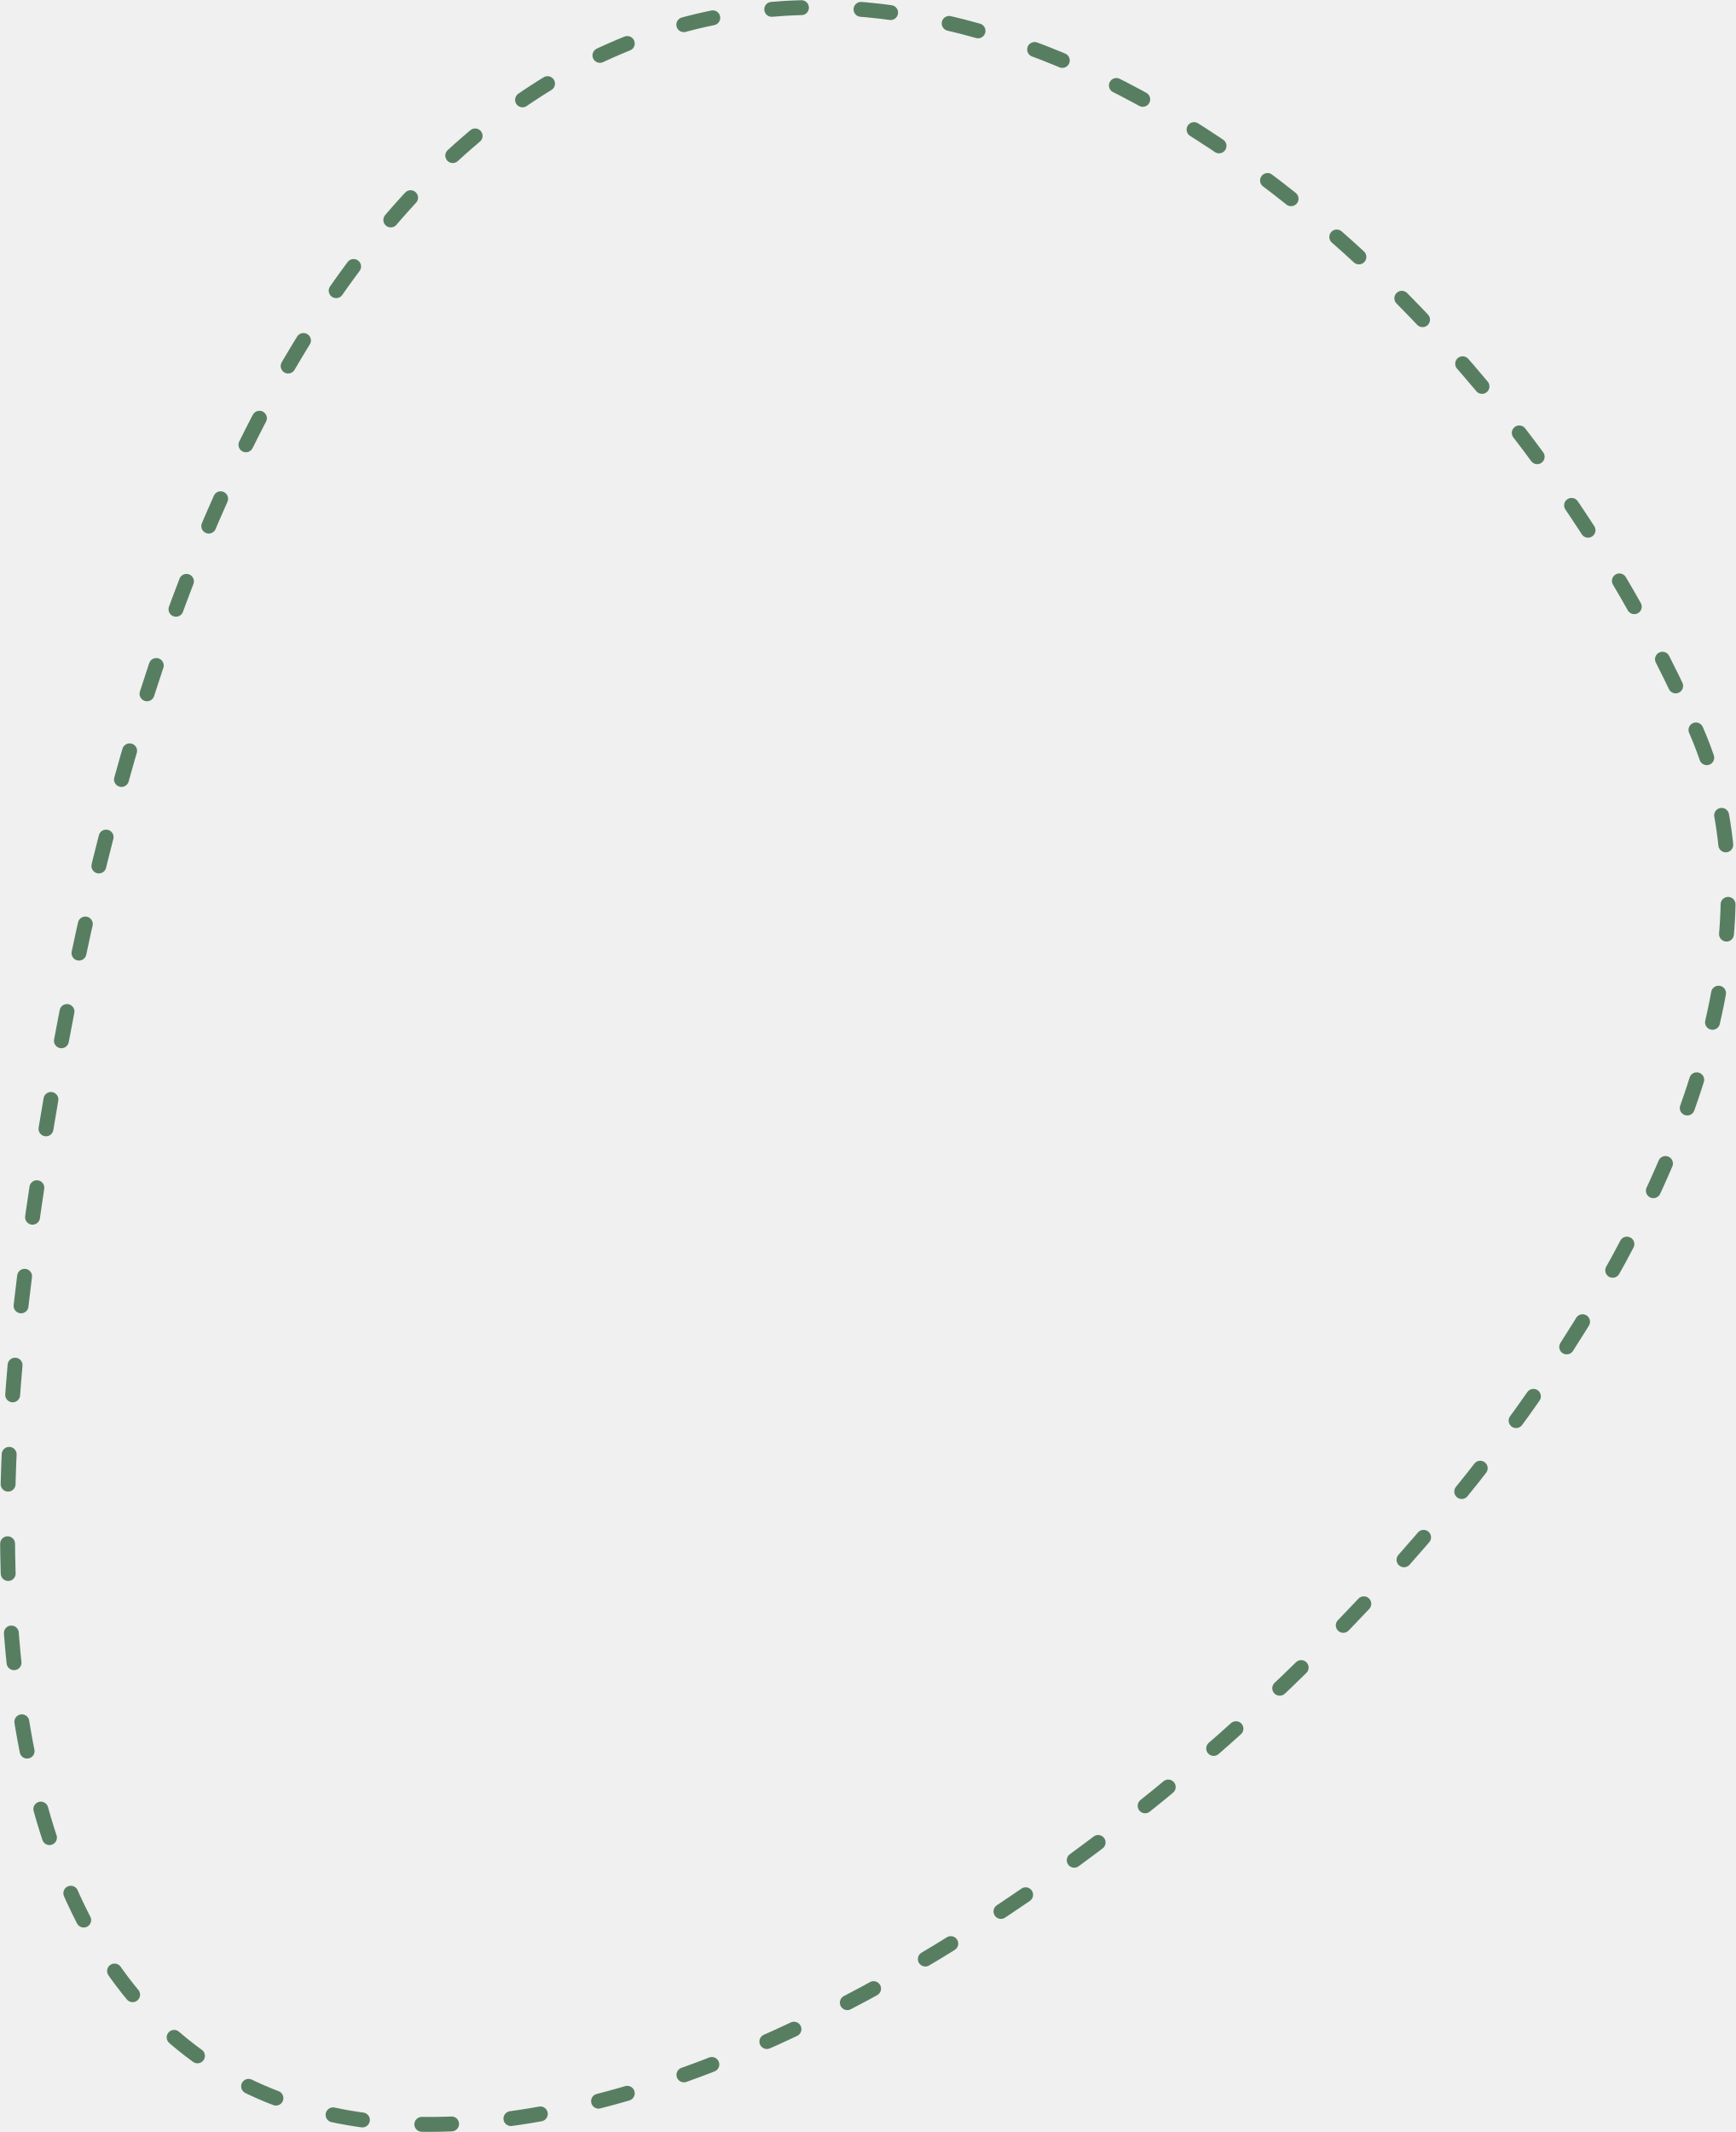
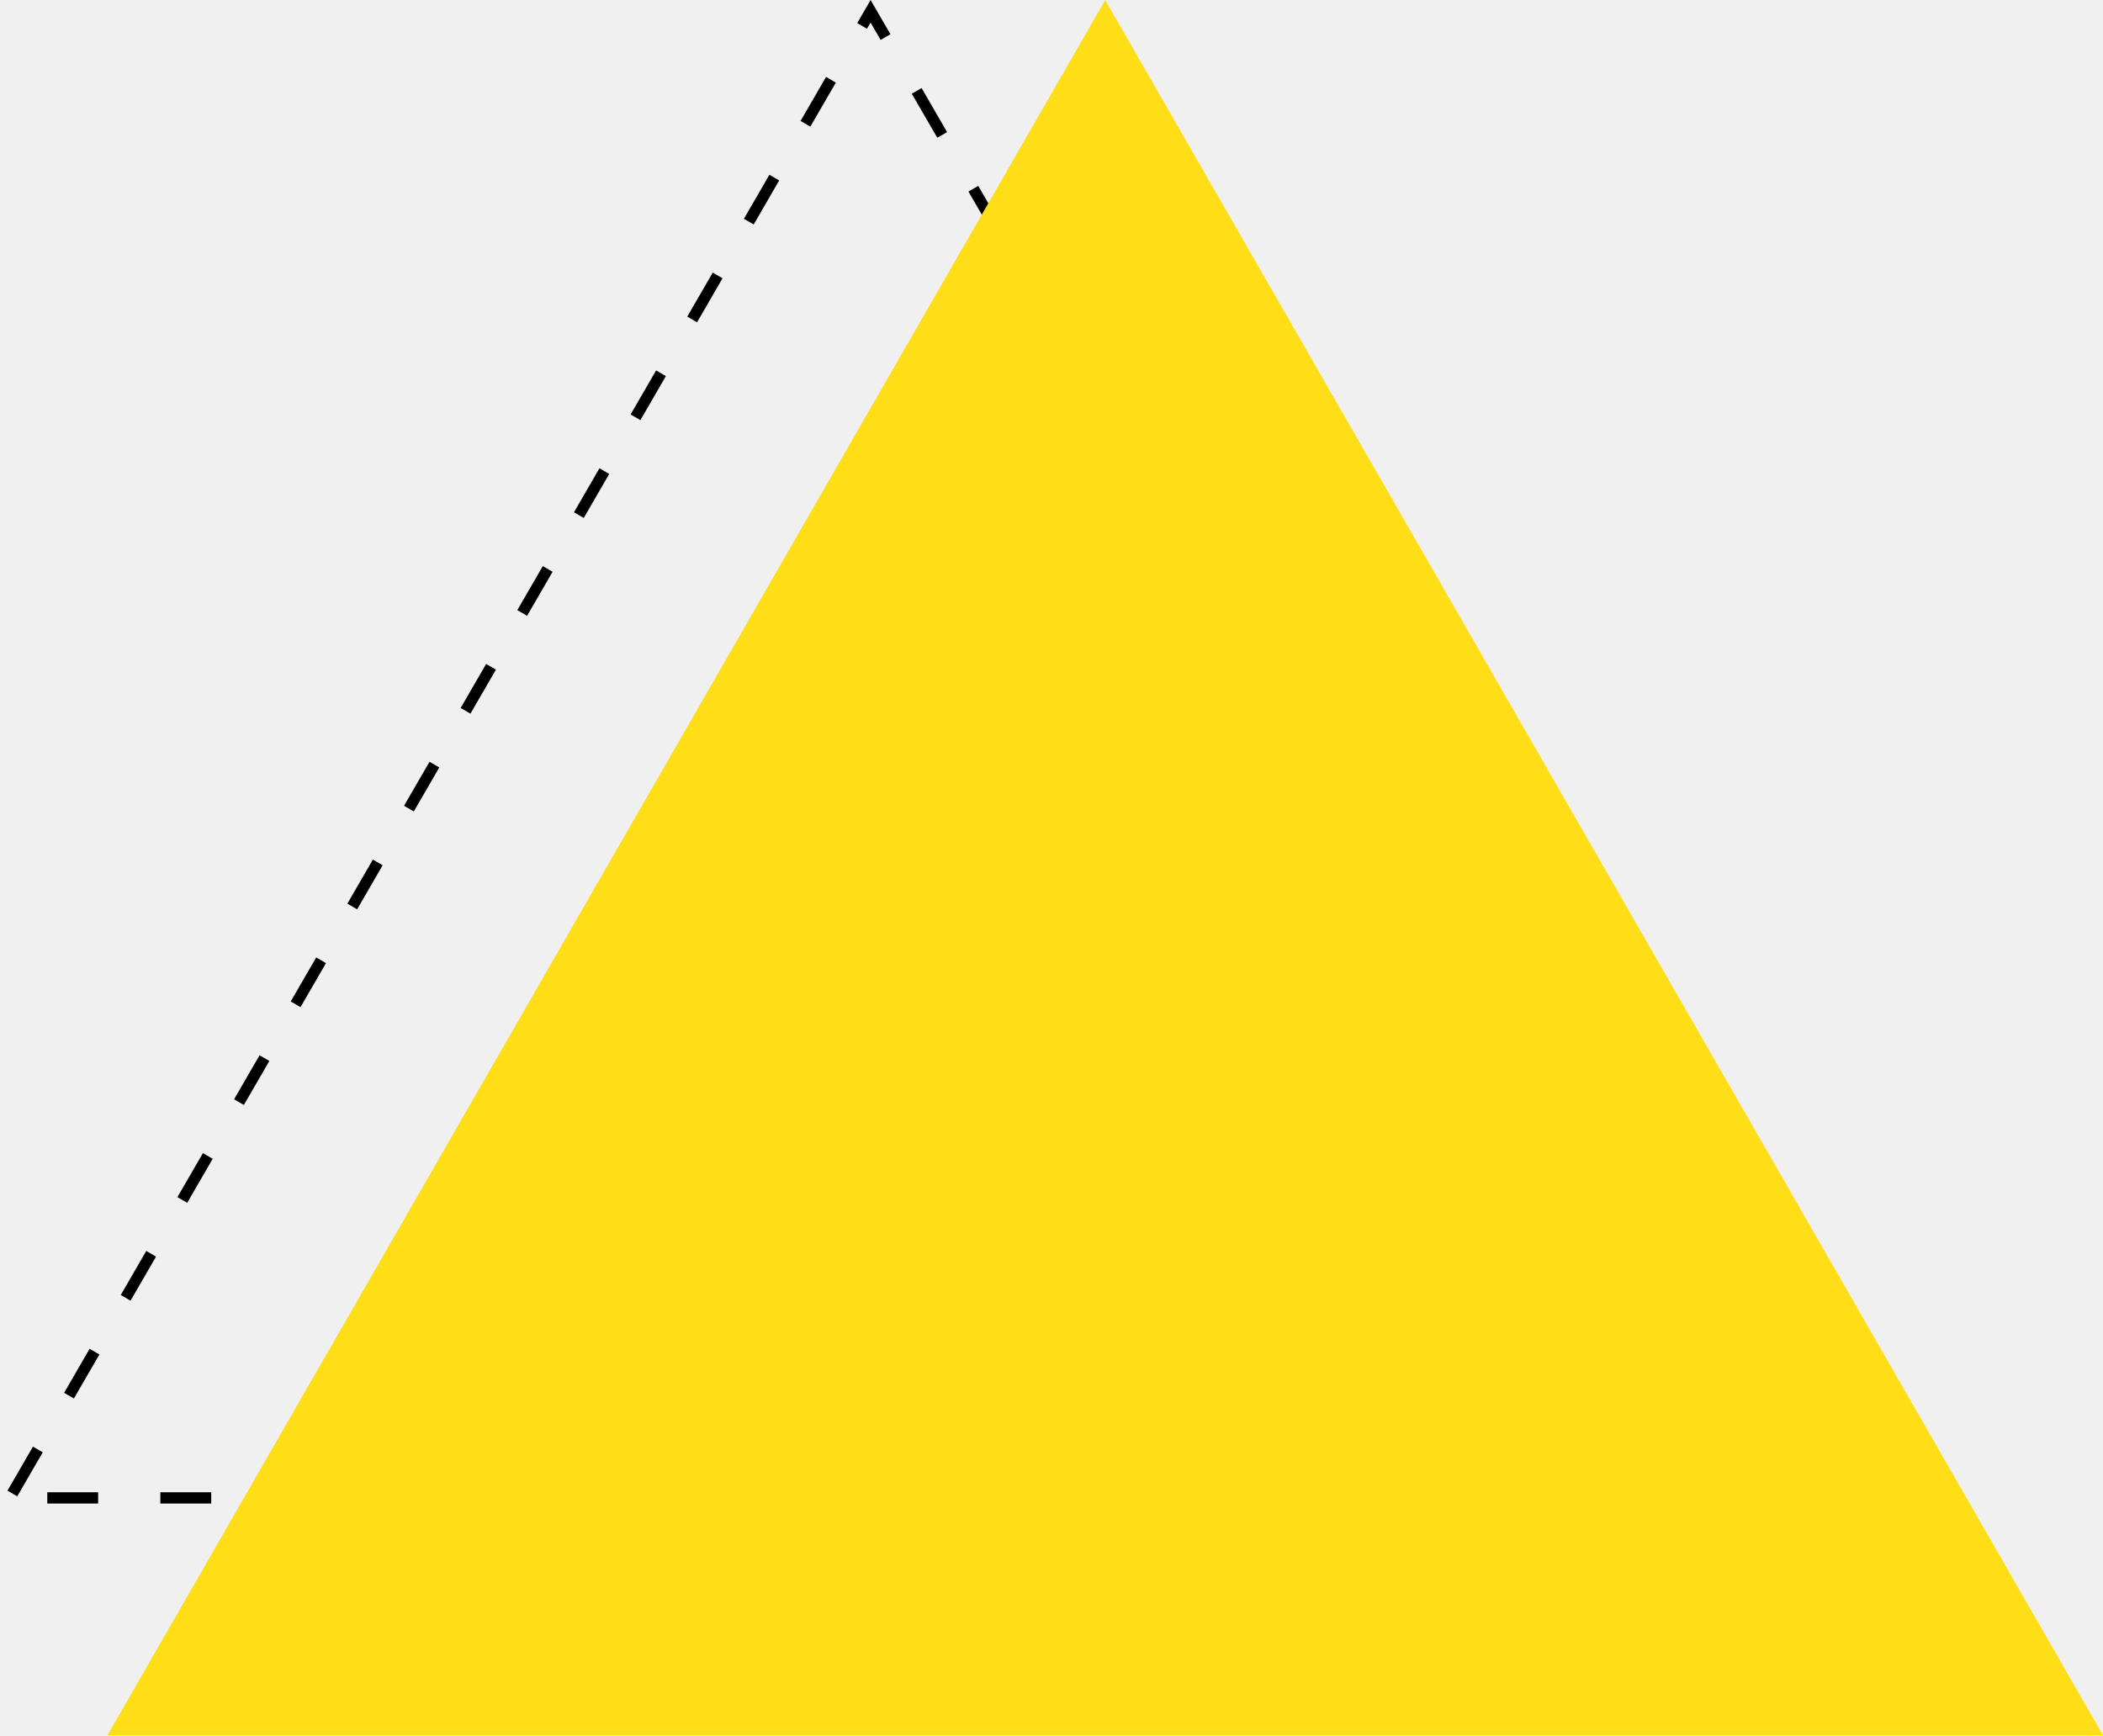
- <svg xmlns="http://www.w3.org/2000/svg" width="466.099" height="572.363" viewBox="0 0 466.099 572.363">
-   <path d="M374.37,453.363C175.011,540.7-273.81-61.92,232.716,5.236S573.73,366.023,374.37,453.363Z" transform="translate(2.015 570.329) rotate(-90)" fill="none" stroke="#587e61" stroke-linecap="round" stroke-width="4" stroke-dasharray="8 16" />
+ <svg xmlns="http://www.w3.org/2000/svg" xmlns:xlink="http://www.w3.org/1999/xlink" width="372px" height="307px" viewBox="0 0 372 307" version="1.1">
+   <defs>
+     <polygon id="path-1" points="154 -1.47659662e-14 308 266 0 266" />
+     <mask id="mask-2" maskContentUnits="userSpaceOnUse" maskUnits="objectBoundingBox" x="0" y="0" width="308" height="266" fill="white">
+       <use xlink:href="#path-1" />
+     </mask>
+   </defs>
+   <g id="Page-1" stroke="none" stroke-width="1" fill="none" fill-rule="evenodd">
+     <g id="services-shape">
+       <use id="Rectangle" stroke="#000000" mask="url(#mask-2)" stroke-width="4" stroke-linecap="square" stroke-linejoin="bevel" stroke-dasharray="5,15" xlink:href="#path-1" />
+       <polygon id="Rectangle" fill="#FFDE17" points="195.5 -1.70419234e-14 372 307 19 307" />
+     </g>
+   </g>
</svg>
